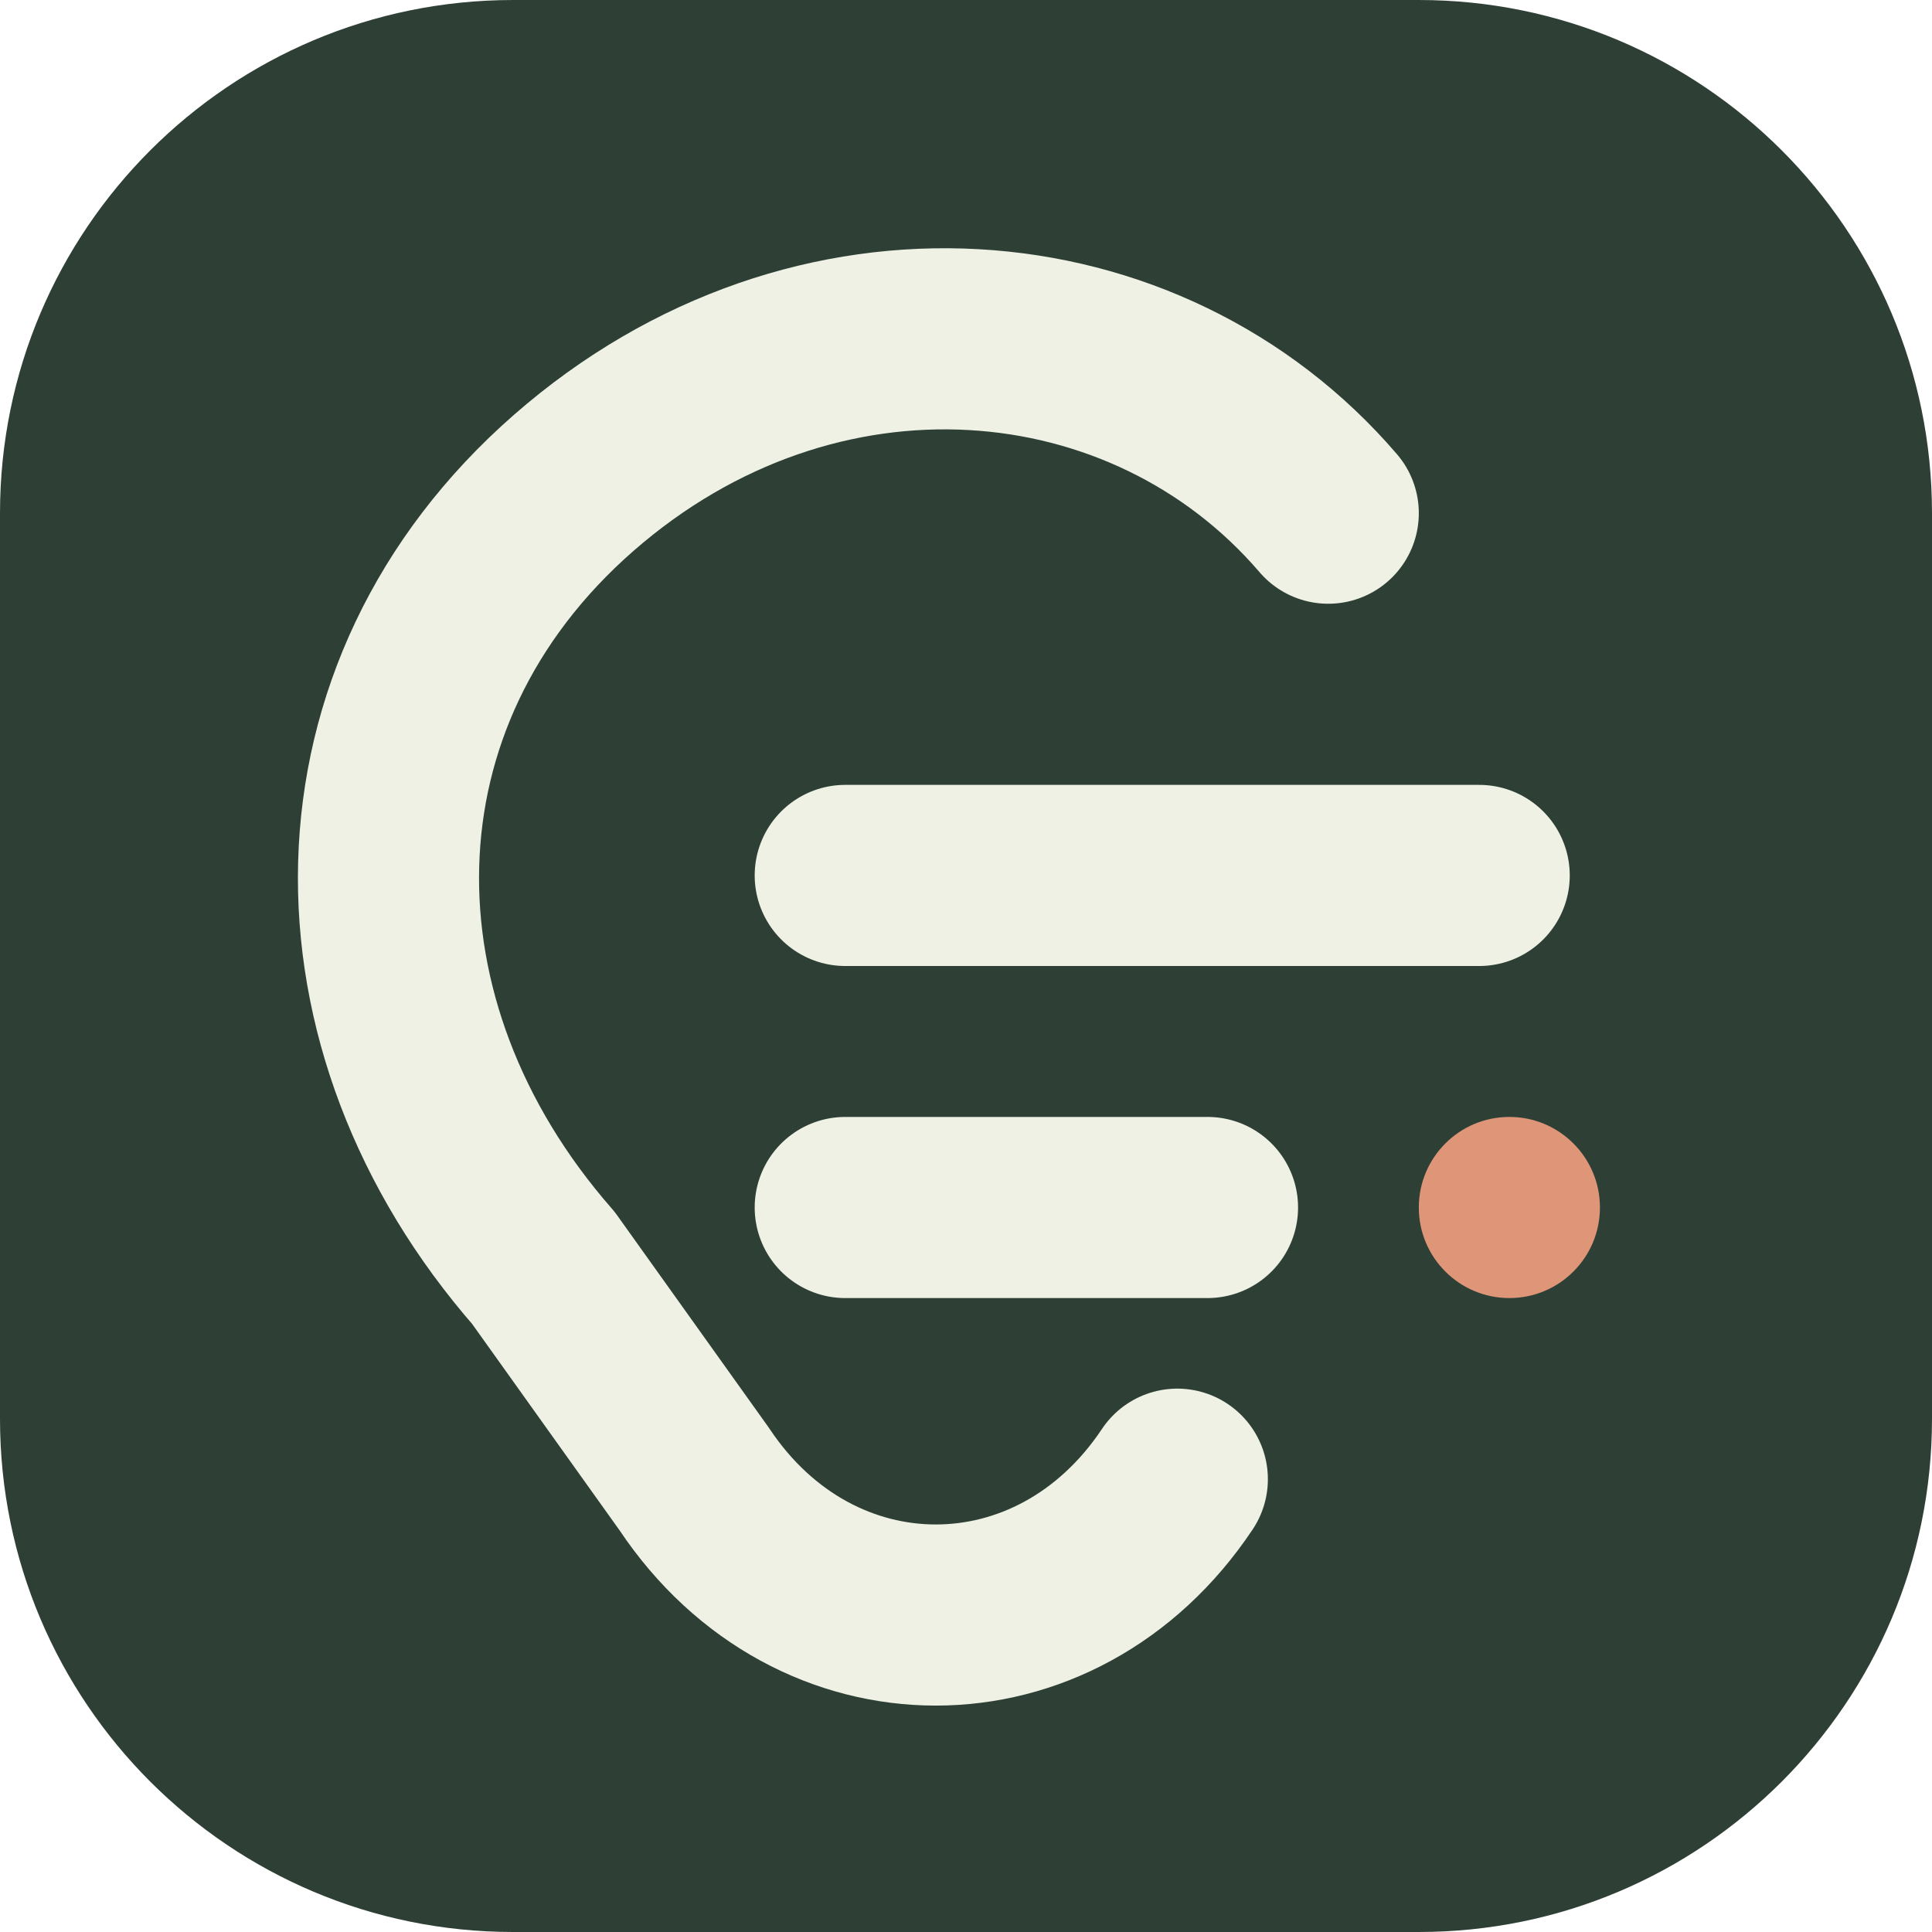
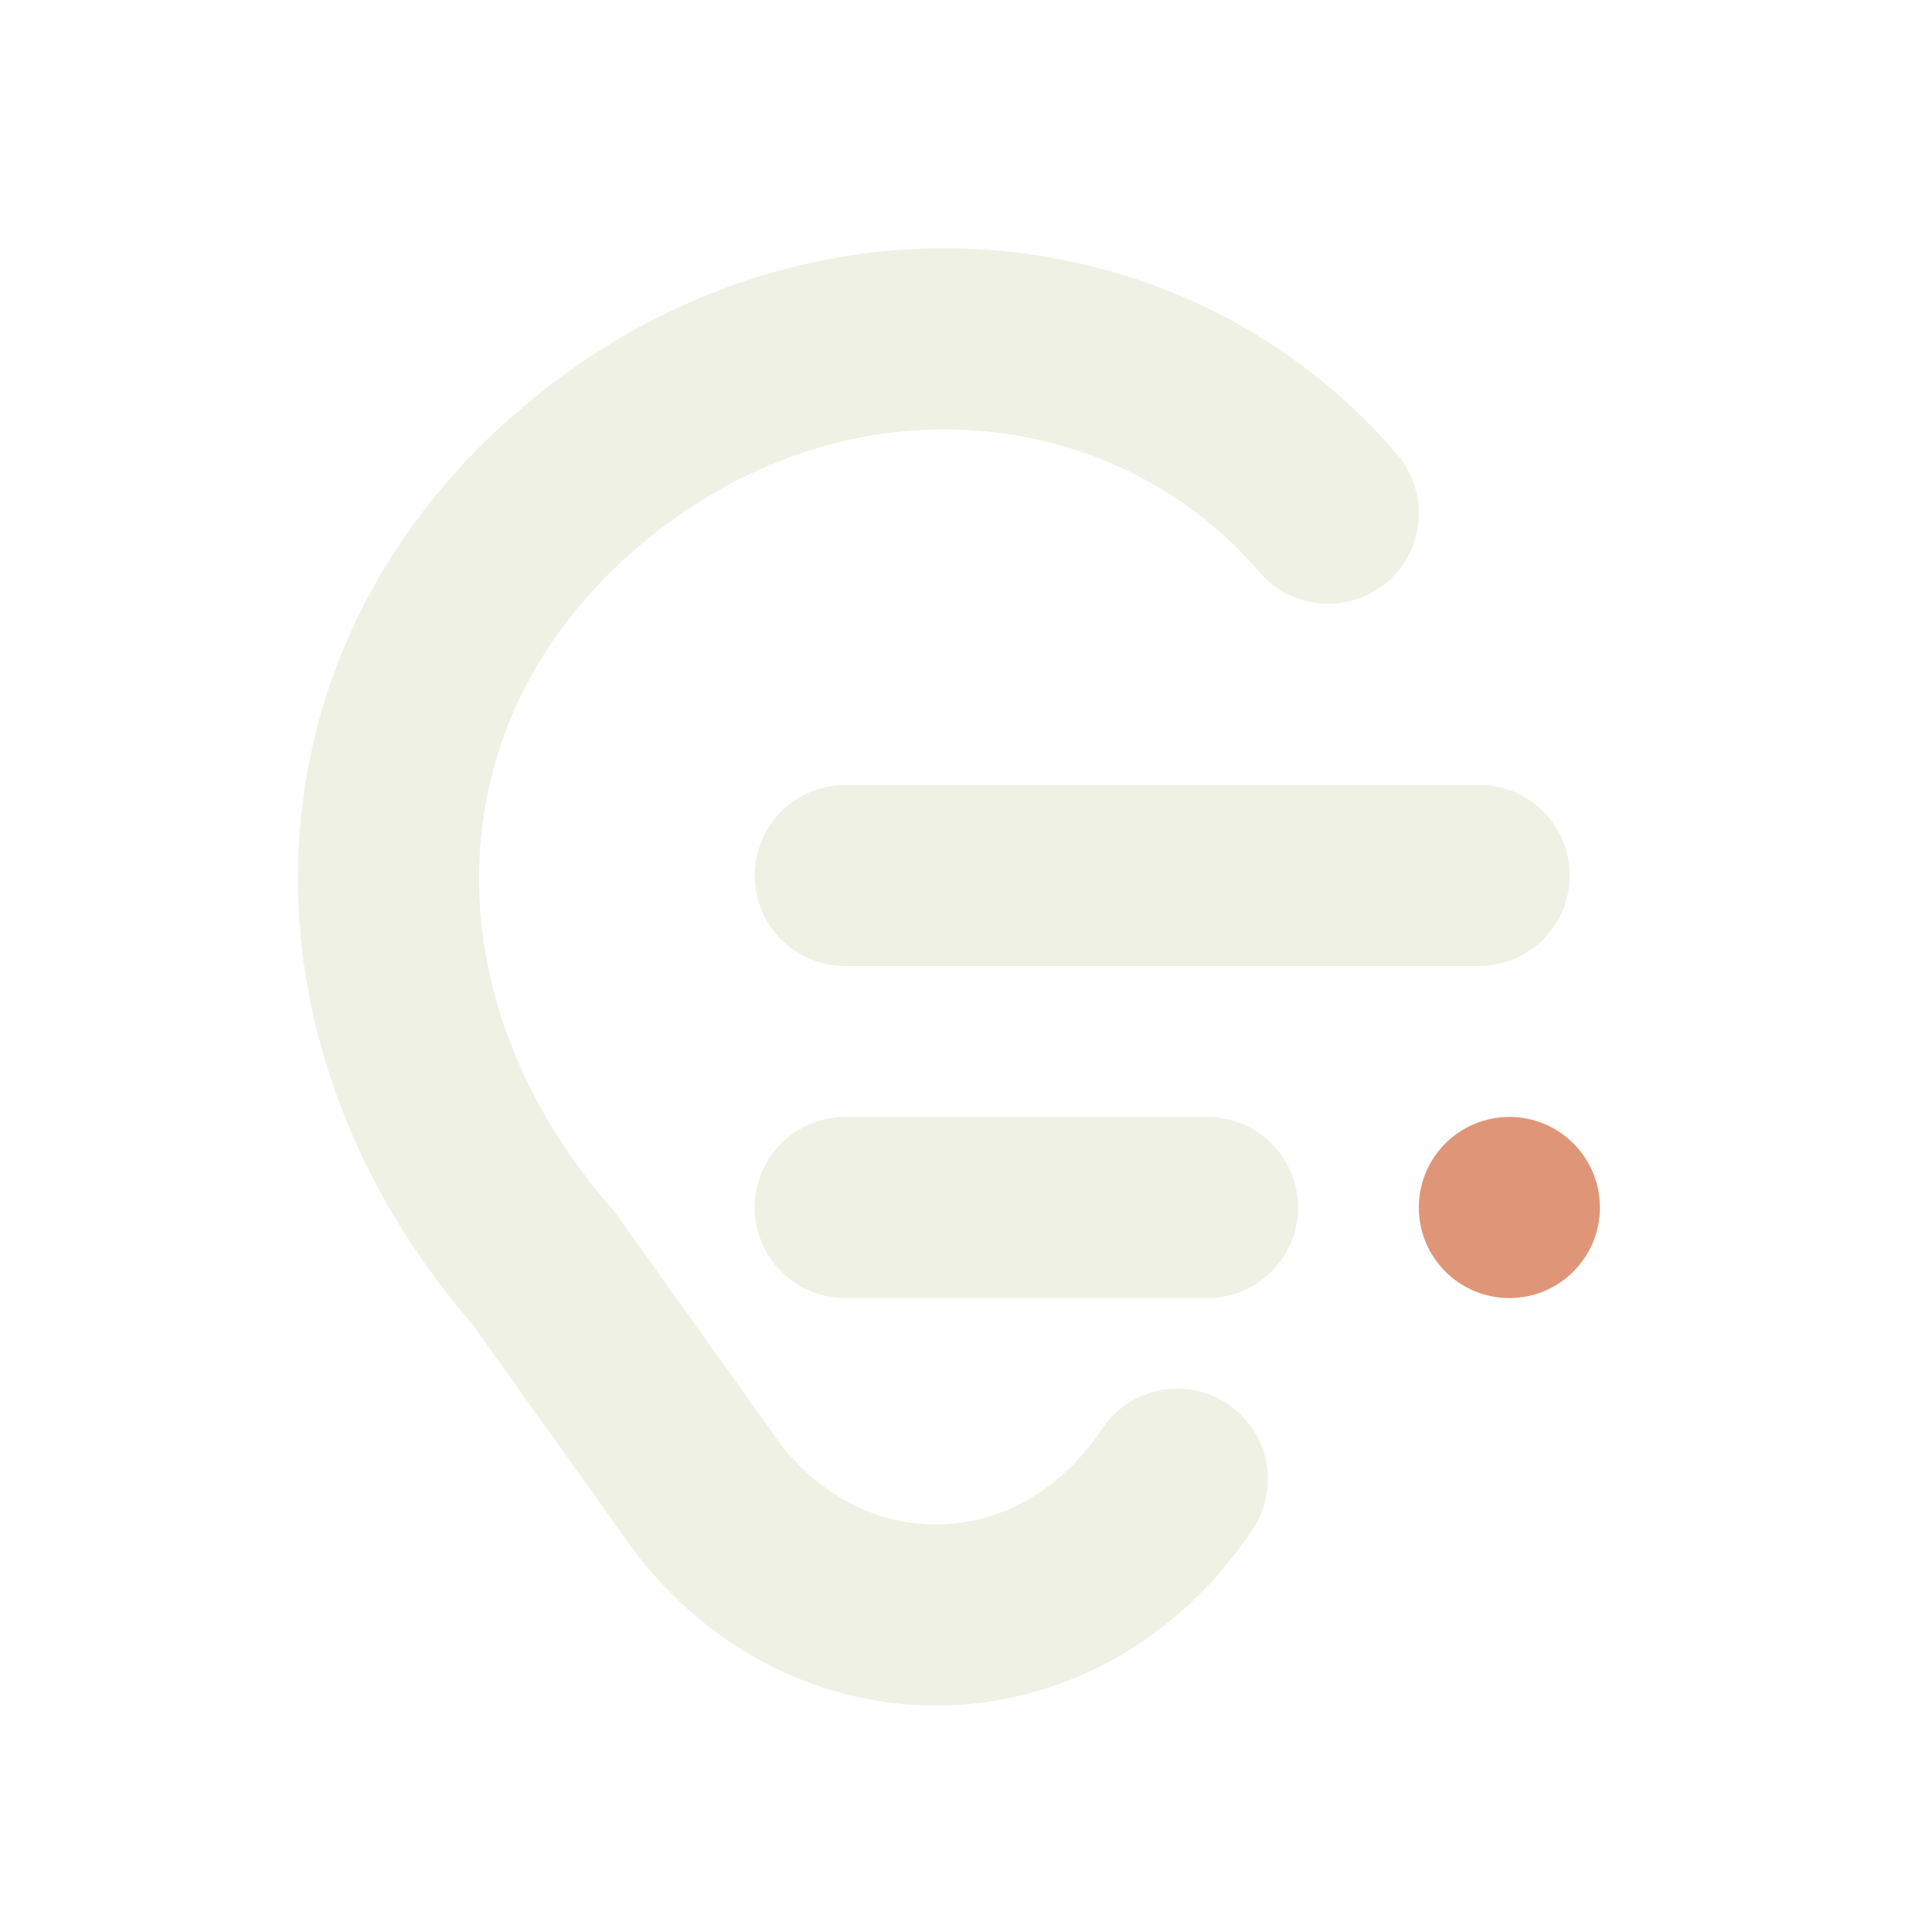
<svg xmlns="http://www.w3.org/2000/svg" viewBox="0 0 64 64" fill="none">
-   <rect width="64" height="64" rx="17" fill="#2e4036" />
  <path d="M44 17C38 10 27 9 19 16C11 23 11 34 18 42L23 49C27 55 35 55 39 49" stroke="#eff1e5" stroke-width="6" stroke-linecap="round" stroke-linejoin="round" />
  <path d="M28 29H49M28 40H40" stroke="#eff1e5" stroke-width="6" stroke-linecap="round" />
  <circle cx="50" cy="40" r="3" fill="#df9678" />
</svg>
